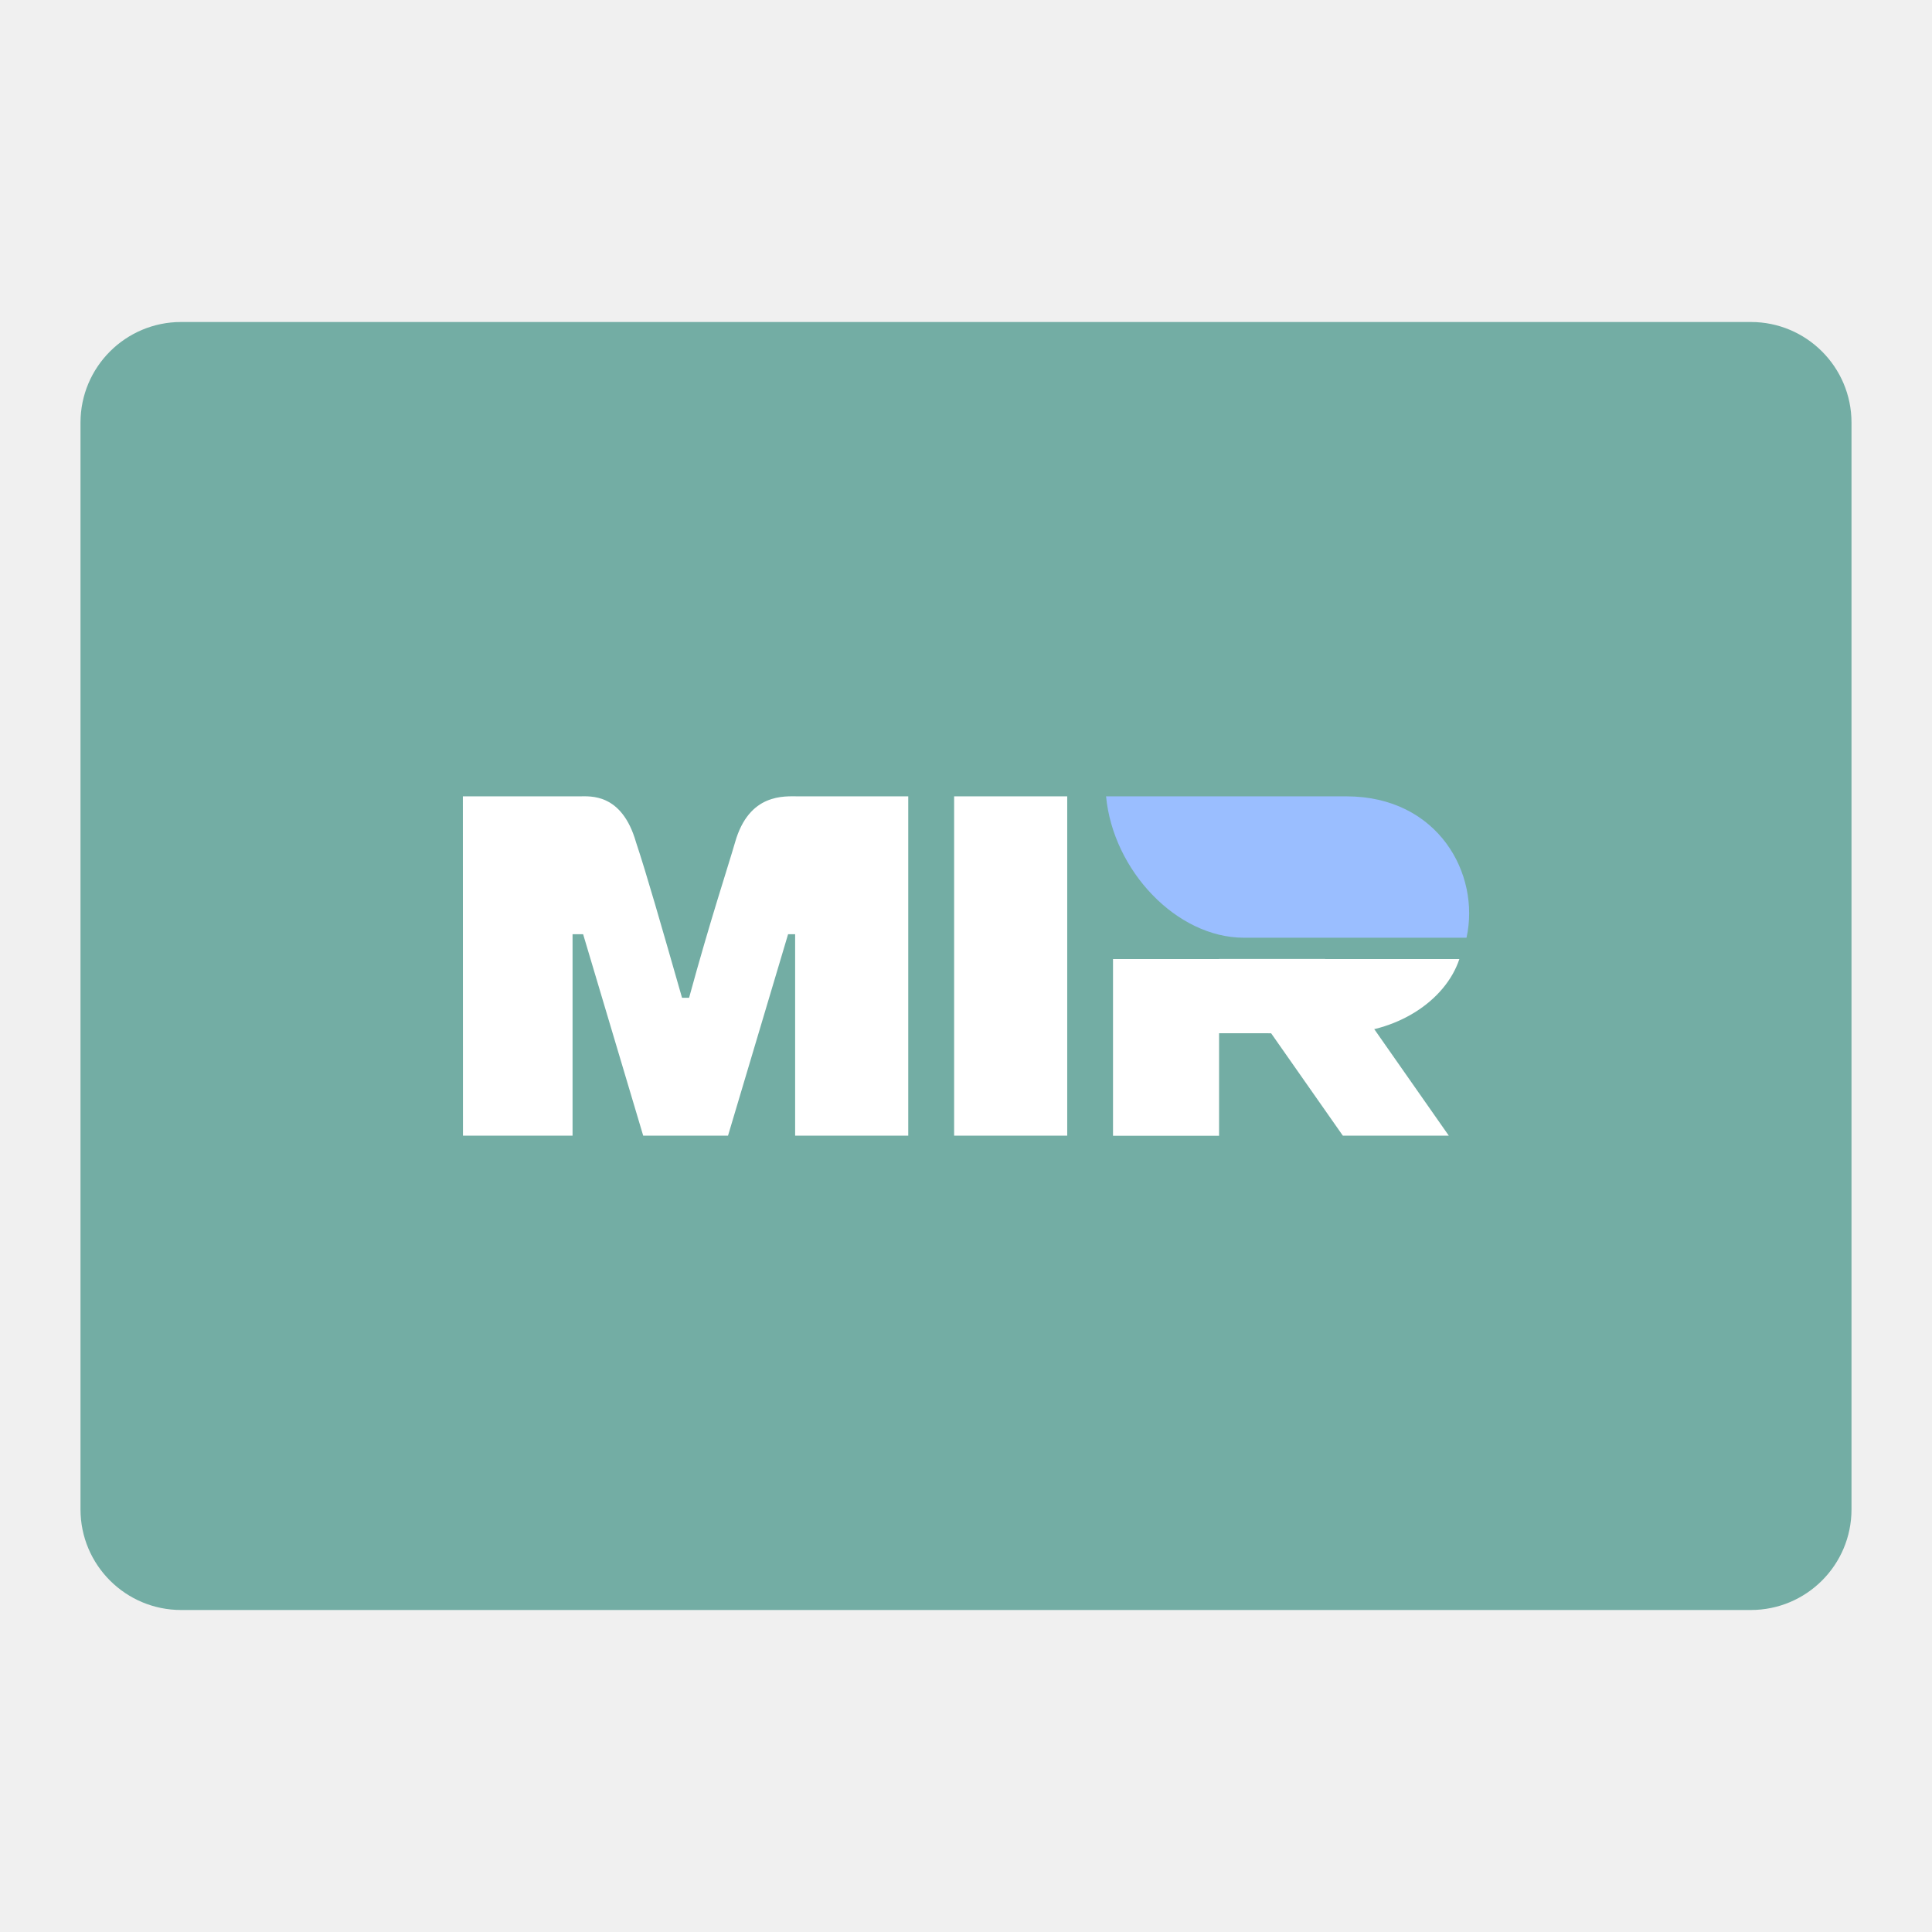
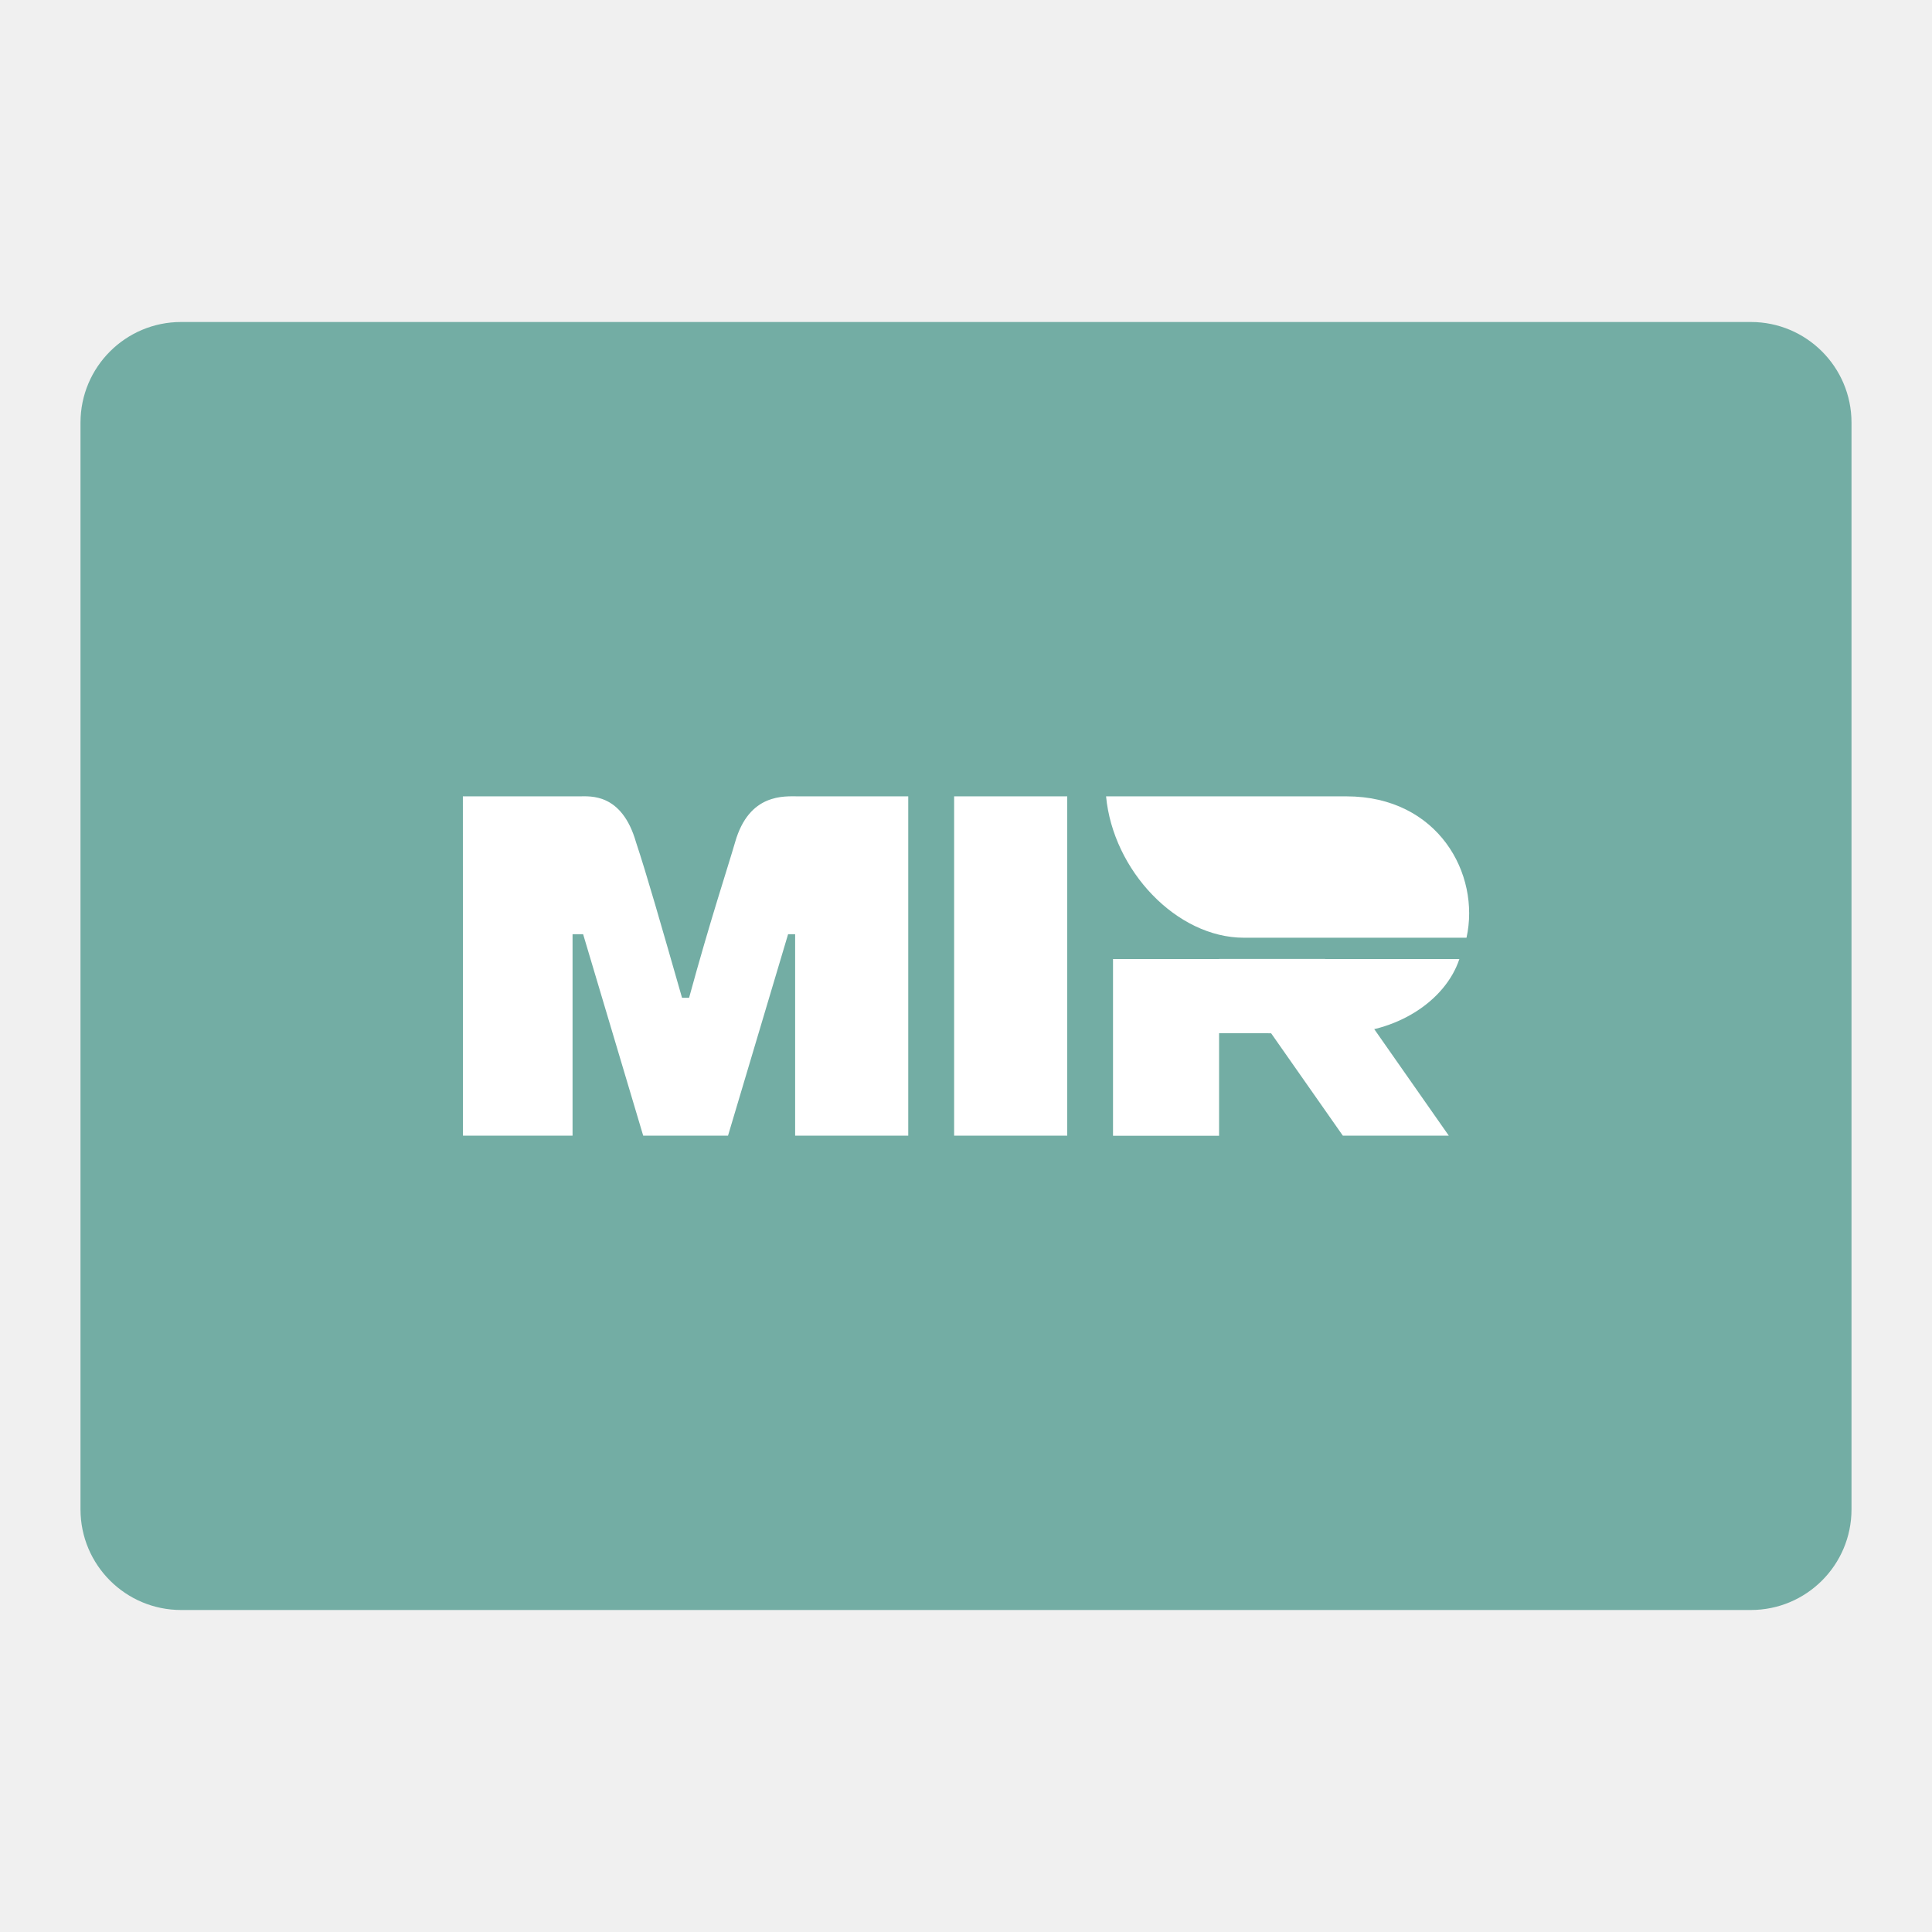
<svg xmlns="http://www.w3.org/2000/svg" id="a" viewBox="0 0 192 192">
  <g id="b">
    <g id="c">
      <rect x="8" y="32" width="176" height="128" rx="10" ry="10" style="fill:#73ada4; isolation:isolate;" />
      <path d="M46,79.14h11.59c1.05,0,4.21-.35,5.62,4.57,1.05,3.16,2.46,8.08,4.57,15.45h.7c2.11-7.73,3.86-12.99,4.57-15.45,1.4-4.92,4.92-4.57,6.32-4.57h10.89v33.72h-11.24v-20.02h-.7l-5.97,20.02h-8.43l-5.97-20.02h-1.05v20.02h-10.89" style="fill:#fff;" />
      <polyline points="94.82 79.14 106.06 79.14 106.06 112.86 94.82 112.86" style="fill:#fff;" />
      <path d="M121.15,102.68v10.19h-10.54v-17.56h34.42c-1.4,4.21-6.32,7.38-11.94,7.38" style="fill:#fff;" />
-       <path d="M145.74,93.19c1.4-6.32-2.81-14.05-11.94-14.05h-23.88c.7,7.38,7.02,14.05,13.7,14.05" style="fill:#9abeff;" />
+       <path d="M145.74,93.19c1.4-6.32-2.81-14.05-11.94-14.05h-23.88c.7,7.38,7.02,14.05,13.7,14.05" style="fill:#fff;" />
      <polygon points="131.69 95.3 121.15 95.3 133.45 112.86 143.98 112.86 131.69 95.3" style="fill:#fff;" />
    </g>
  </g>
</svg>
